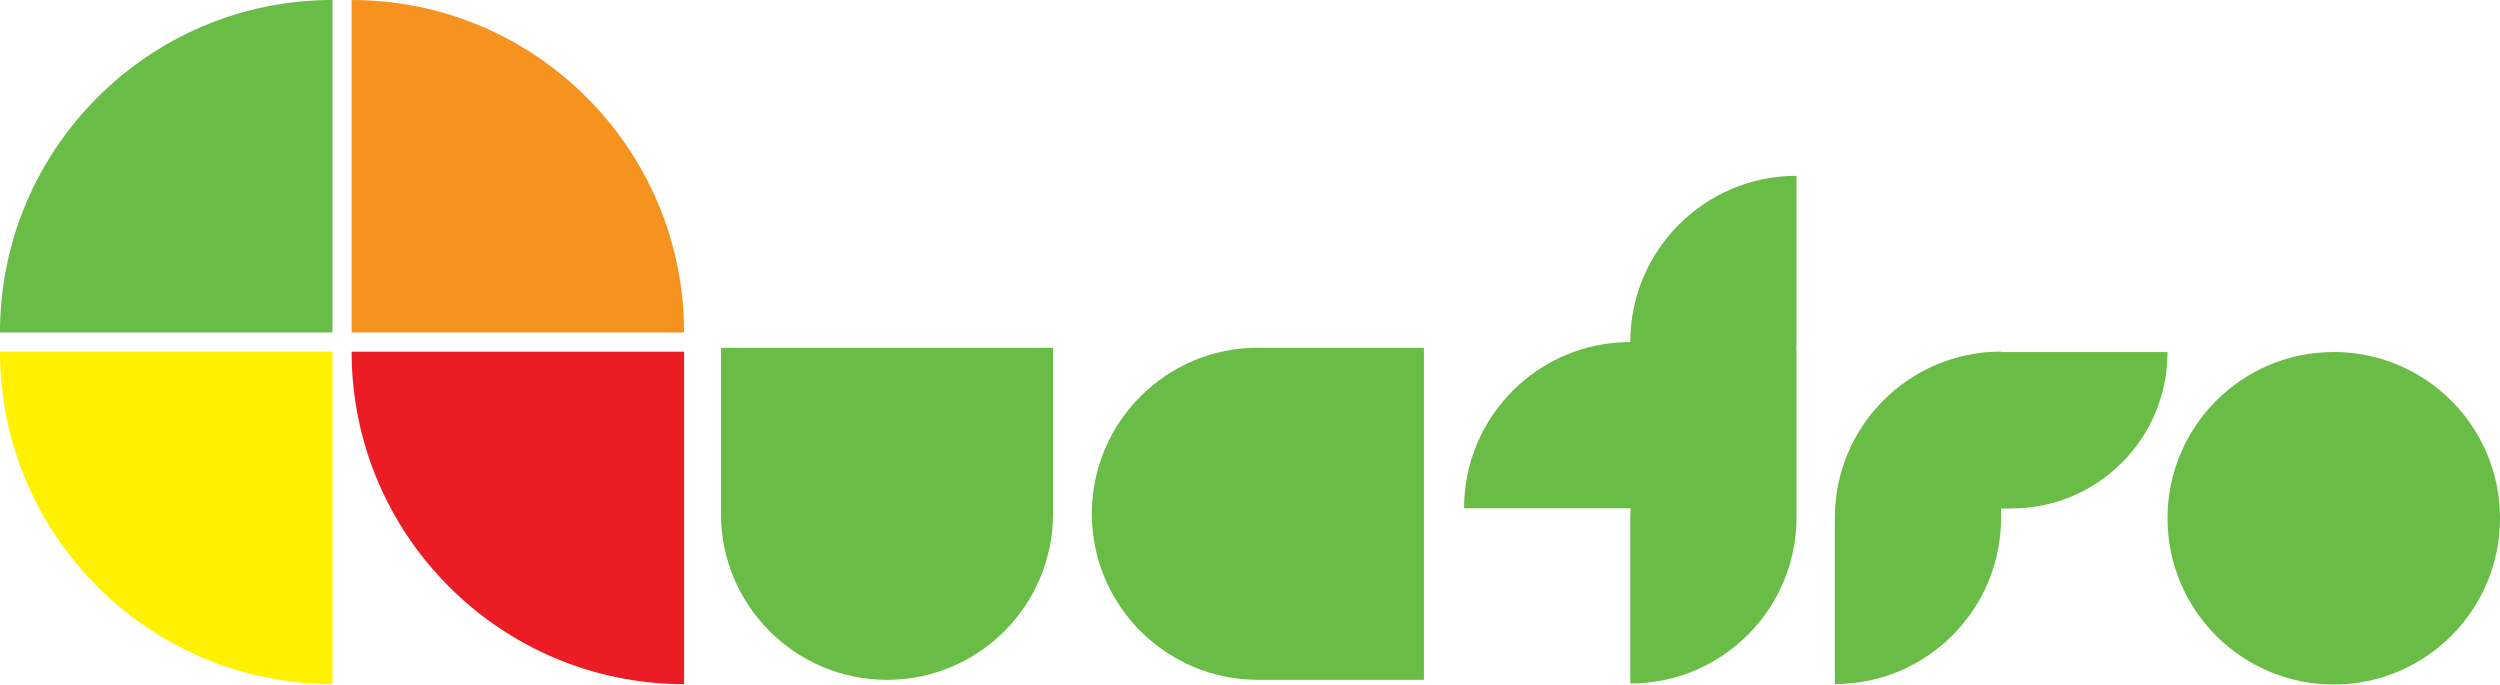
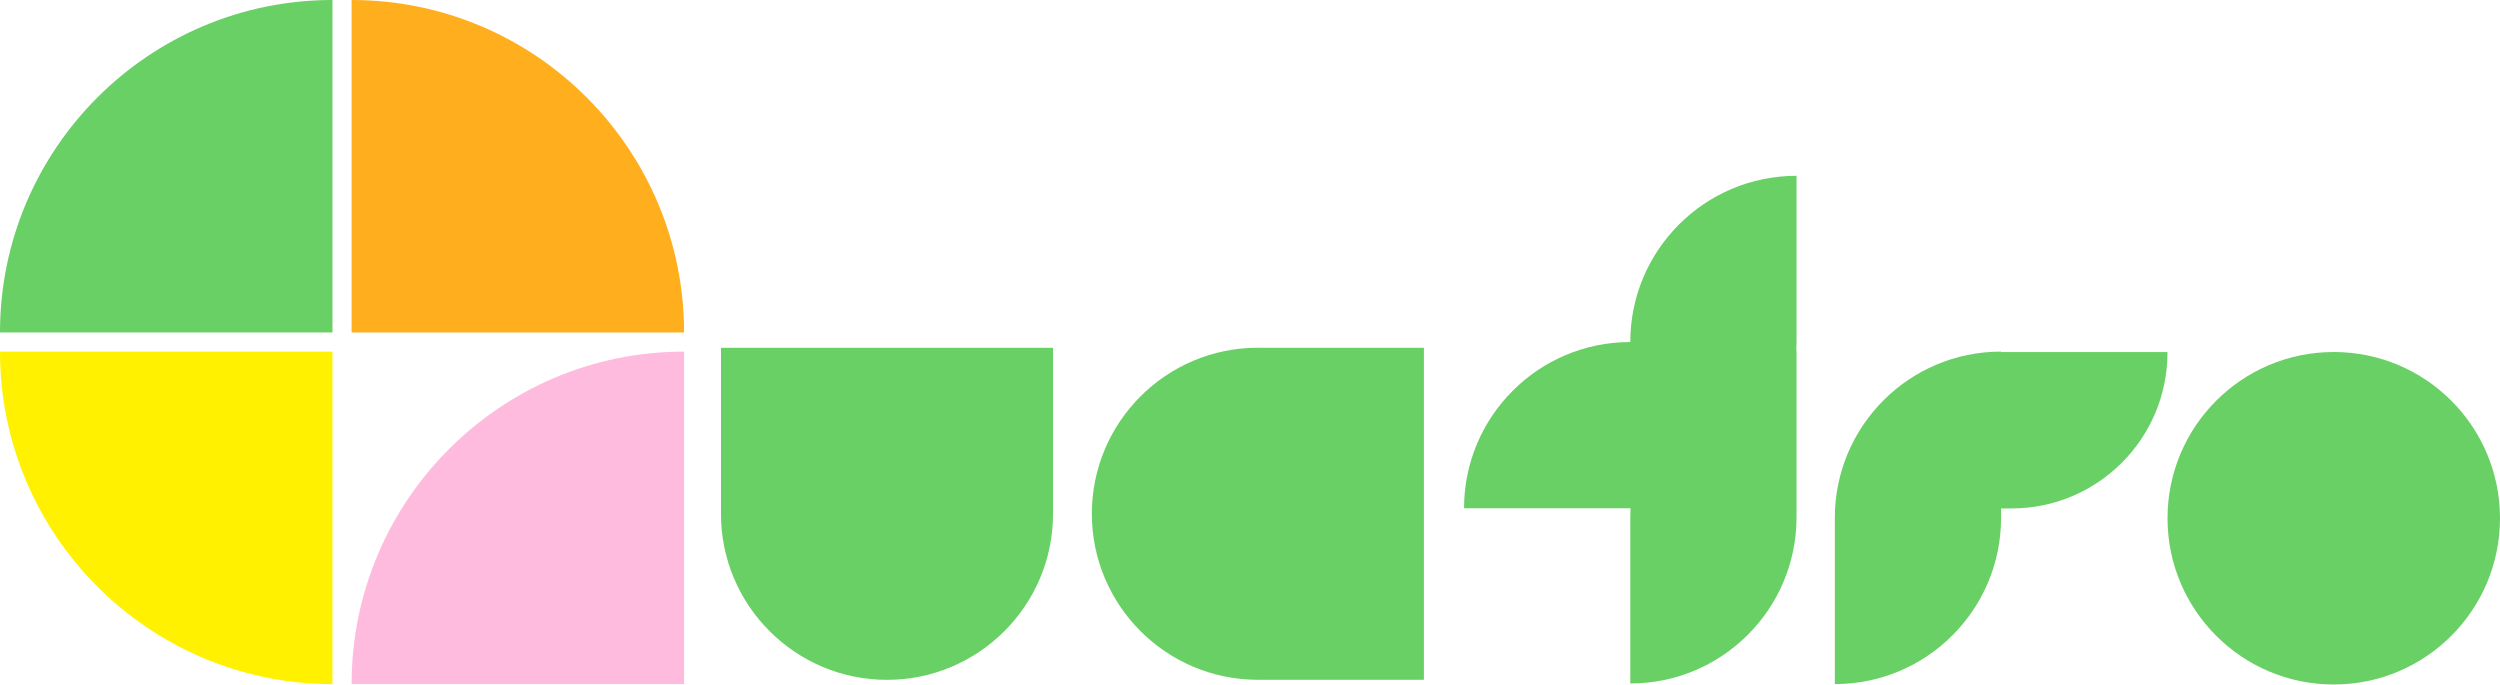
<svg xmlns="http://www.w3.org/2000/svg" id="Layer_2" viewBox="0 0 488.9 133.85">
-   <g id="Quatro_-_Typo_Logo">
+   <g id="Layer_1-2">
    <g id="Text_Logo">
      <g id="Q">
-         <path d="m65.02,0h0v65.02H0C0,29.13,29.14,0,65.02,0Z" fill="#69bc45" />
-         <path d="m68.77,0h0C104.65,0,133.78,29.13,133.78,65.02h-65.02V0h0Z" fill="#f6921e" />
+         <path d="m65.02,0h0v65.02H0C0,29.13,29.14,0,65.02,0Z" fill="#69d065" />
+         <path d="m68.77,0h0C104.65,0,133.78,29.13,133.78,65.02h-65.02V0h0Z" fill="#ffaf1e" />
        <path d="m0,68.77h65.02v65.02h0C29.13,133.78,0,104.65,0,68.77H0Z" fill="#fff100" />
-         <path d="m68.77,68.77h65.02c0,35.88-29.13,65.02-65.02,65.02h0v-65.02h0Z" transform="translate(202.55 0) rotate(90)" fill="#ec1c24" />
+         <path d="m68.77,68.77h65.02c0,35.88-29.13,65.02-65.02,65.02h0v-65.02h0Z" transform="translate(202.55 202.55) rotate(180)" fill="#fbd" />
      </g>
-       <path d="m351.33,34.38h0c-17.95,0-32.51,14.55-32.51,32.51h0c-17.95,0-32.51,14.55-32.51,32.51h0s32.51,0,32.51,0h0s.03,0,.05,0c-.03.58-.05,1.16-.05,1.75h0v32.51c17.95,0,32.51-14.55,32.51-32.51h0v-32.51h0s-.03,0-.05,0c.03-.58.05-1.16.05-1.75v-32.51Z" fill="#69bc45" />
-       <path id="R" d="m391.33,68.85v-.09c-17.95,0-32.51,14.55-32.51,32.51h0v32.51c17.95,0,32.51-14.55,32.51-32.51h0v-1.84h2.05c16.84,0,30.49-13.65,30.49-30.49v-.09h-32.55Z" fill="#69bc45" />
-       <circle id="O" cx="456.39" cy="101.35" r="32.51" fill="#69bc45" />
-       <path id="U" d="m173.47,68.01h32.47v64.93h-32.47c-17.92,0-32.47-14.55-32.47-32.47h0c0-17.92,14.55-32.47,32.47-32.47Z" transform="translate(72.99 273.95) rotate(-90)" fill="#69bc45" />
-       <path id="A" d="m245.99,68.01h32.47v64.93h-32.47c-17.92,0-32.47-14.55-32.47-32.47h0c0-17.92,14.55-32.47,32.47-32.47Z" fill="#69bc45" />
+       <path d="m351.33,34.38h0c-17.95,0-32.51,14.55-32.51,32.51h0c-17.95,0-32.51,14.55-32.51,32.51h0s32.51,0,32.51,0h0s.03,0,.05,0c-.03.58-.05,1.16-.05,1.75h0v32.51c17.95,0,32.51-14.55,32.51-32.51h0v-32.51h0s-.03,0-.05,0c.03-.58.05-1.16.05-1.75v-32.51Z" fill="#69d065" />
+       <path id="R" d="m391.33,68.85v-.09c-17.95,0-32.51,14.55-32.51,32.51h0v32.51c17.95,0,32.51-14.55,32.51-32.51h0v-1.84h2.05c16.84,0,30.49-13.65,30.49-30.49v-.09h-32.55Z" fill="#69d065" />
+       <circle id="O" cx="456.39" cy="101.35" r="32.51" fill="#69d065" />
+       <path id="U" d="m173.47,68.01h32.47v64.93h-32.47c-17.92,0-32.47-14.55-32.47-32.47h0c0-17.92,14.55-32.47,32.47-32.47Z" transform="translate(72.99 273.95) rotate(-90)" fill="#69d065" />
+       <path id="A" d="m245.99,68.01h32.47v64.93h-32.47c-17.92,0-32.47-14.55-32.47-32.47h0c0-17.92,14.55-32.47,32.47-32.47Z" fill="#69d065" />
    </g>
  </g>
</svg>
